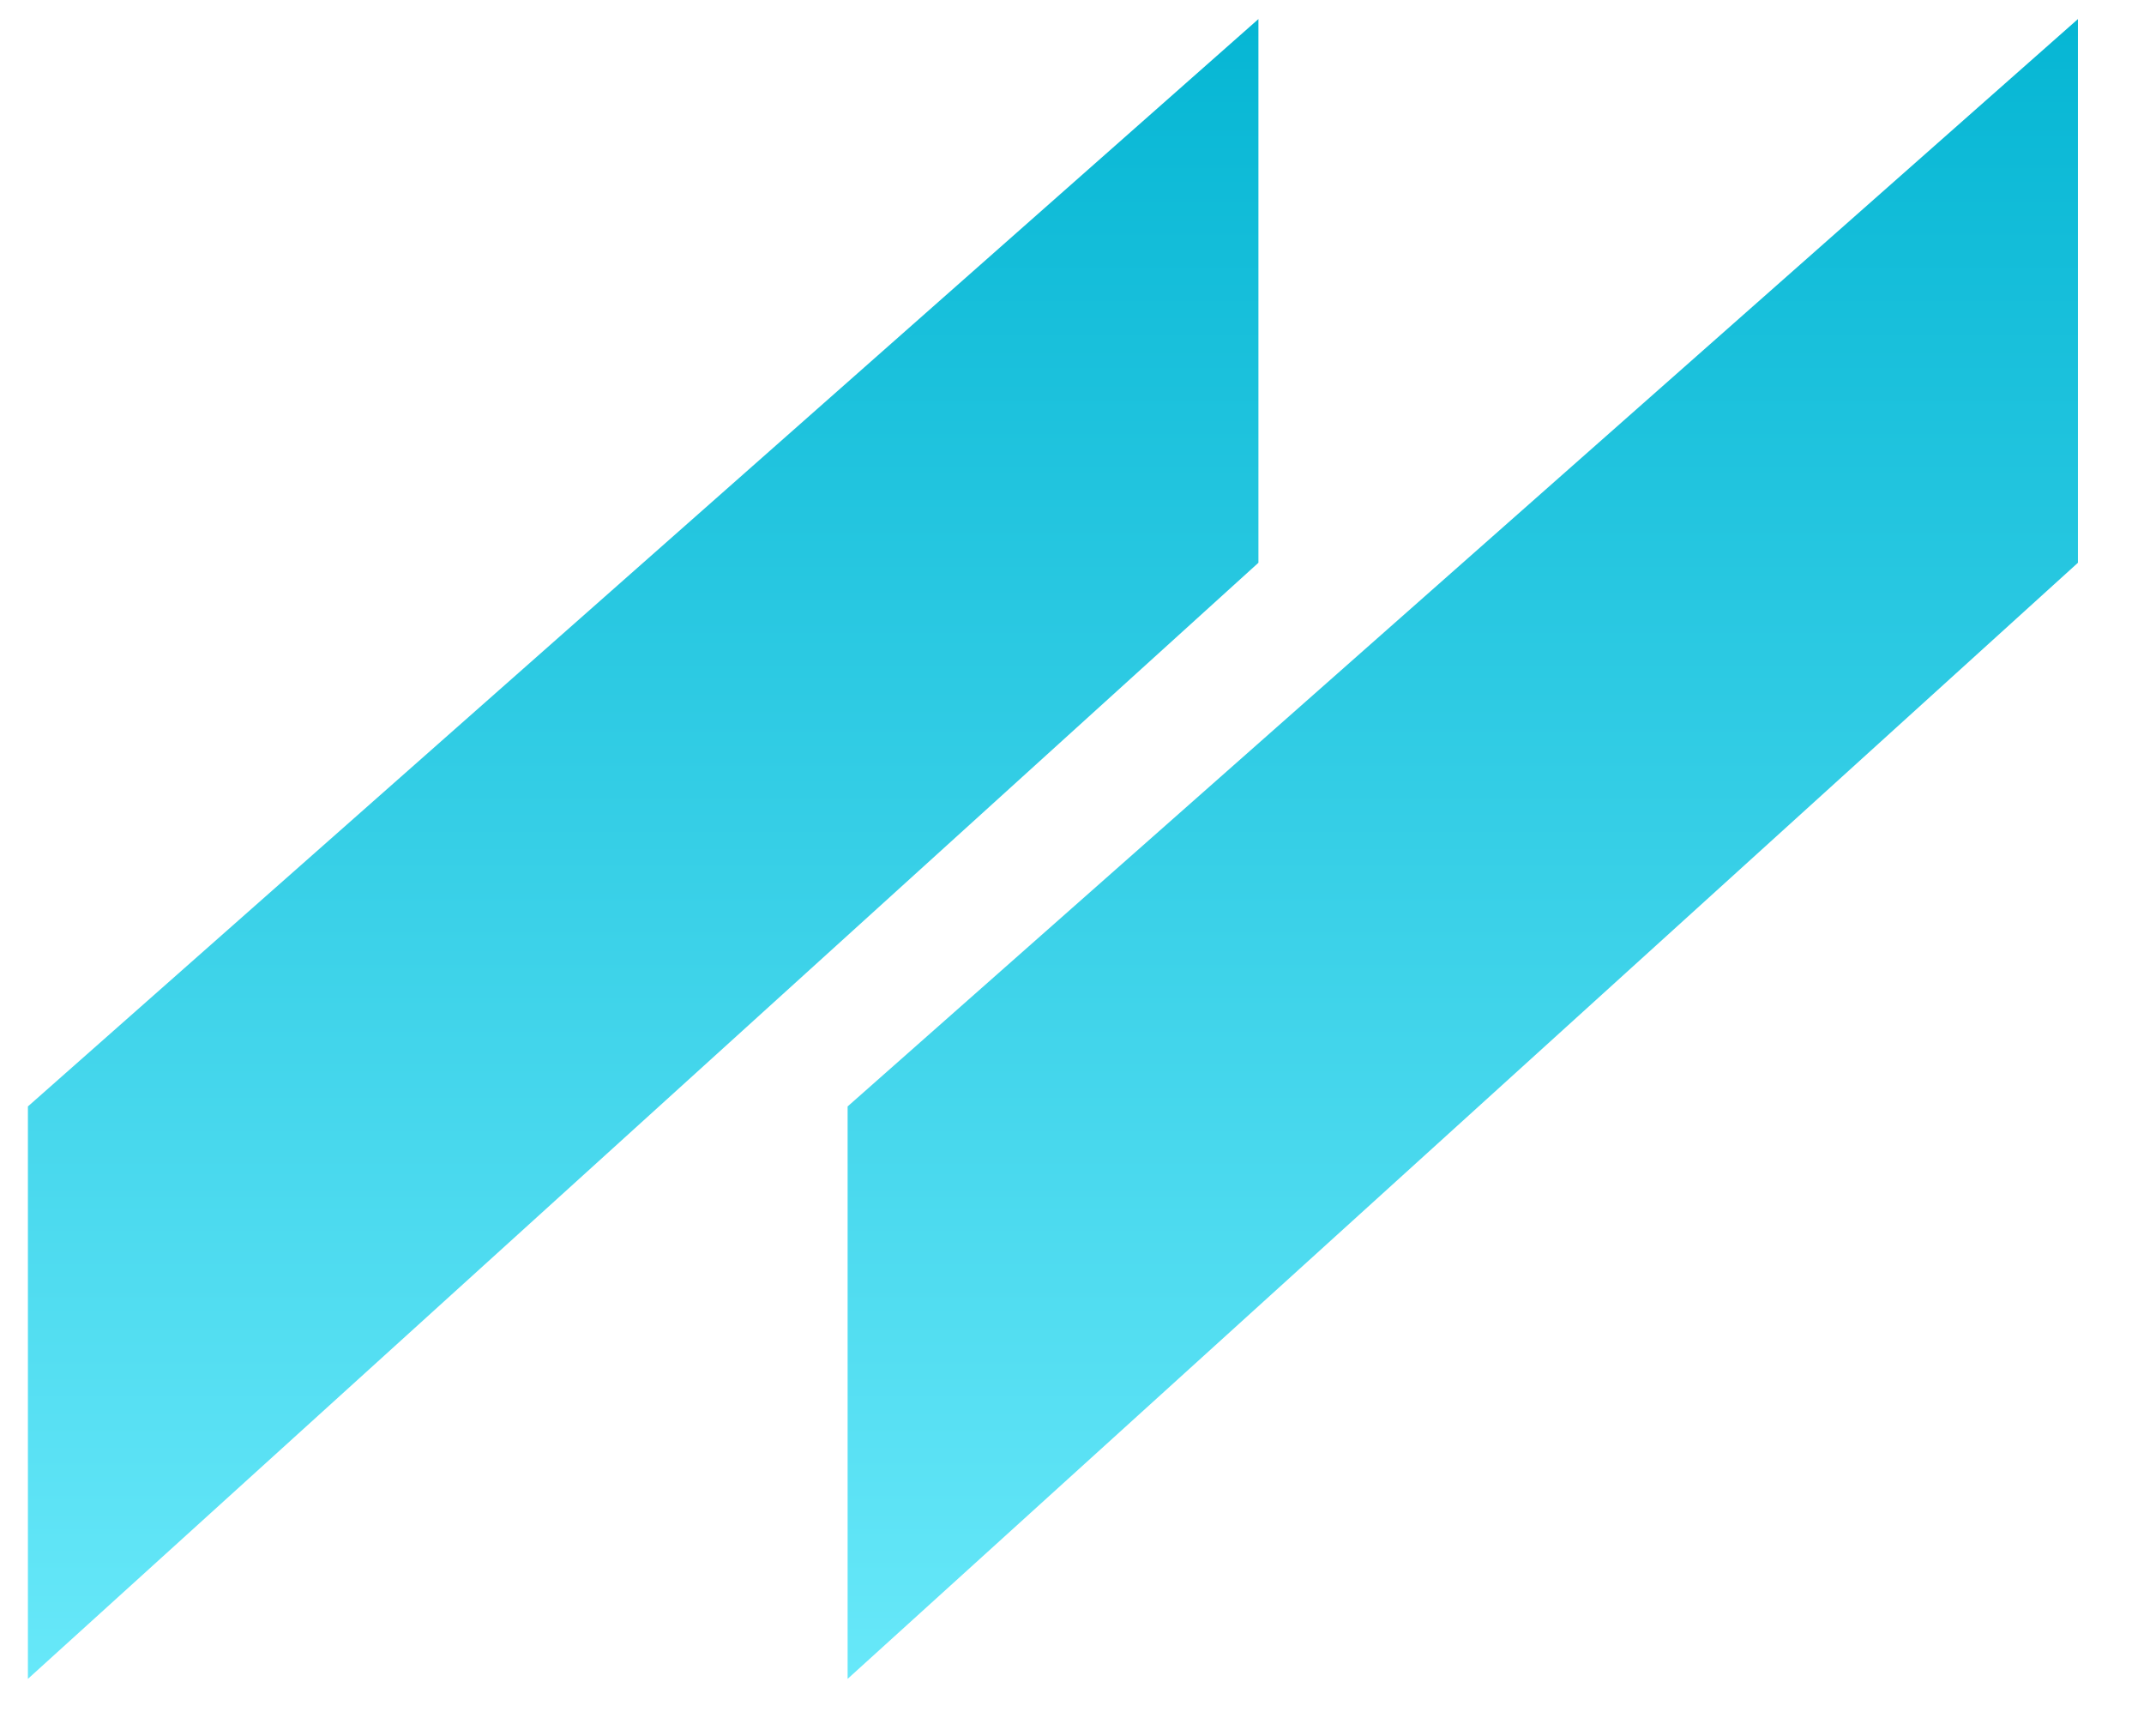
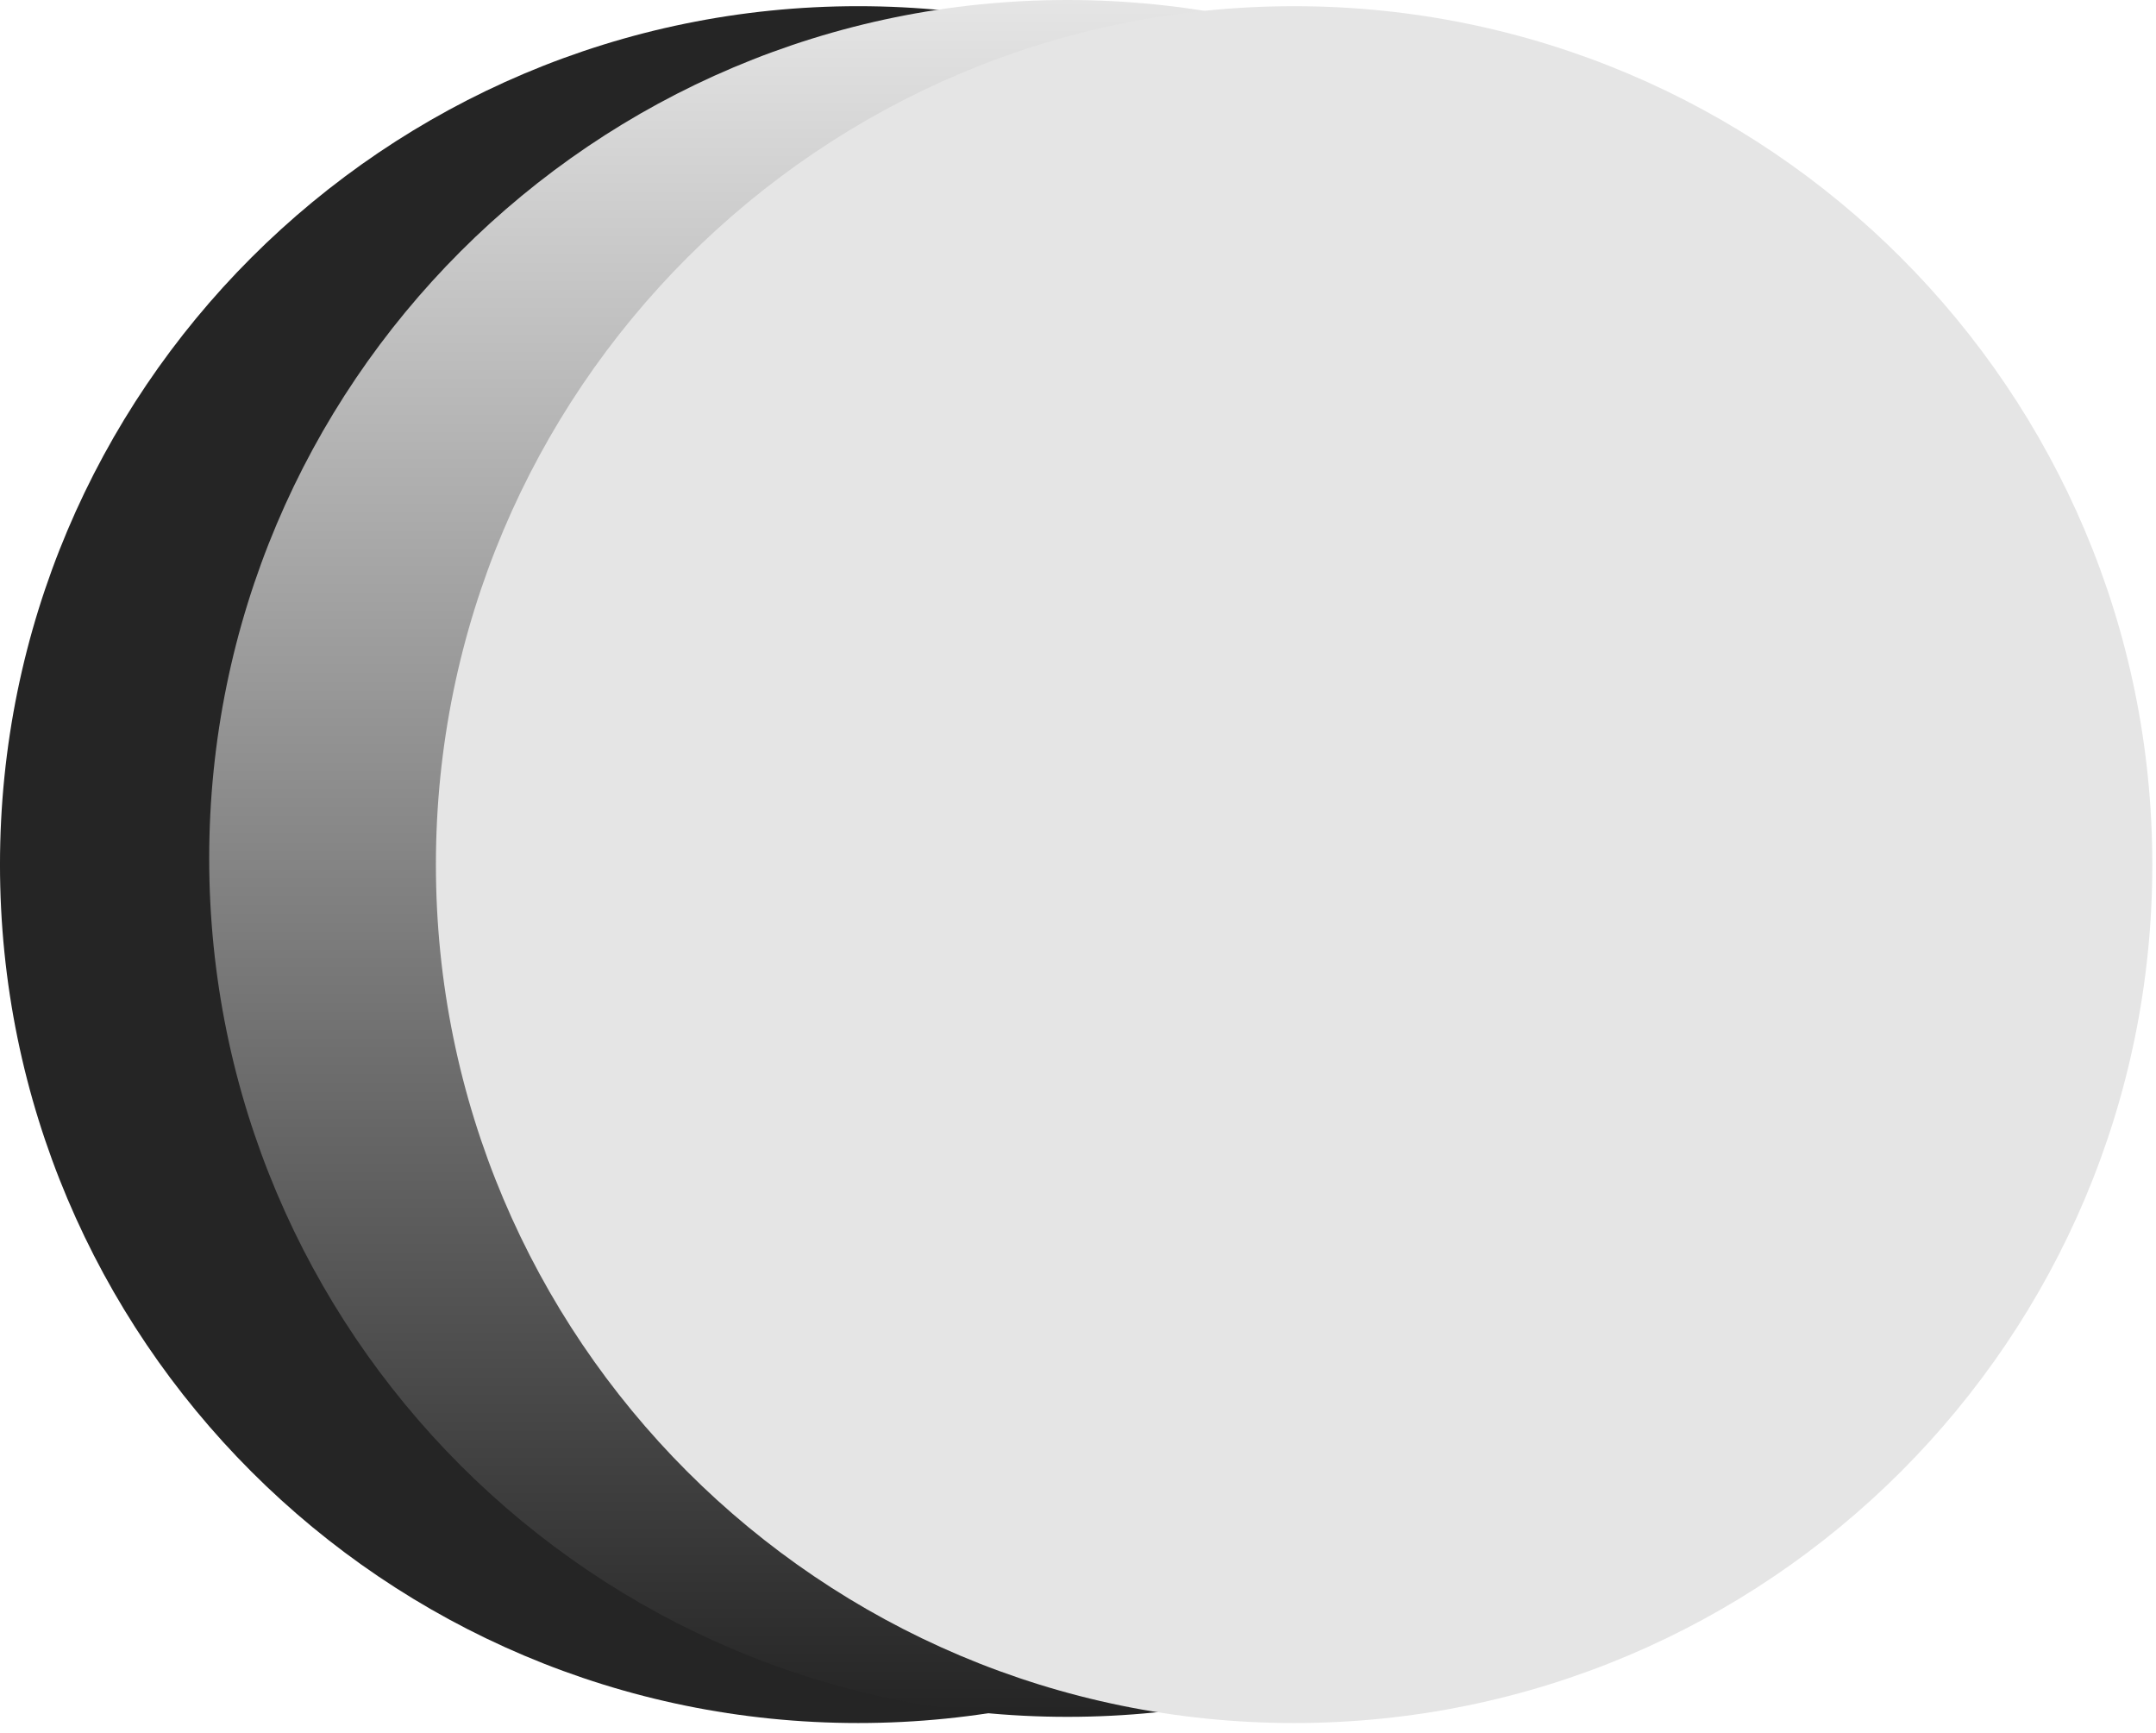
- <svg xmlns="http://www.w3.org/2000/svg" xmlns:xlink="http://www.w3.org/1999/xlink" version="1.1" preserveAspectRatio="xMidYMid meet" viewBox="344.564 330.278 111.737 91.218" width="53.87" height="43.61">
+ <svg xmlns="http://www.w3.org/2000/svg" width="168" height="135" viewBox="0 0 168 135" fill="none">
+   <circle cx="66.873" cy="67.355" r="66.873" transform="rotate(-90 66.8726 67.3554)" fill="#252525" />
+   <circle cx="83.174" cy="66.873" r="66.873" fill="url(#paint0_linear_511_110)" />
+   <circle cx="100.84" cy="67.355" r="66.873" transform="rotate(-90 100.84 67.3554)" fill="#E5E5E5" />
  <defs>
-     <path d="M453.3 331.28L453.3 359.85L388.64 418.5L388.64 388.42L453.3 331.28Z" id="aFZf6T5ED" />
-     <linearGradient id="gradientb2ThqnP5Op" gradientUnits="userSpaceOnUse" x1="420.97" y1="331.28" x2="420.97" y2="418.5">
-       <stop style="stop-color: #06b6d4;stop-opacity: 1" offset="0%" />
-       <stop style="stop-color: #67e8f9;stop-opacity: 1" offset="100%" />
-     </linearGradient>
-     <path d="M410.23 331.28L410.23 359.85L345.56 418.5L345.56 388.42L410.23 331.28Z" id="a9fehgwfM" />
-     <linearGradient id="gradientk1wNV9Ostb" gradientUnits="userSpaceOnUse" x1="377.89" y1="331.28" x2="377.89" y2="418.5">
-       <stop style="stop-color: #06b6d4;stop-opacity: 1" offset="0%" />
-       <stop style="stop-color: #67e8f9;stop-opacity: 1" offset="100%" />
+     <linearGradient id="paint0_linear_511_110" x1="83.174" y1="0" x2="83.174" y2="133.745" gradientUnits="userSpaceOnUse">
+       <stop stop-color="#E5E5E5" />
+       <stop offset="0.997" stop-color="#252525" />
    </linearGradient>
  </defs>
-   <g>
-     <g>
-       <use xlink:href="#aFZf6T5ED" opacity="1" fill="url(#gradientb2ThqnP5Op)" />
-     </g>
-     <g>
-       <use xlink:href="#a9fehgwfM" opacity="1" fill="url(#gradientk1wNV9Ostb)" />
-     </g>
-   </g>
</svg>
